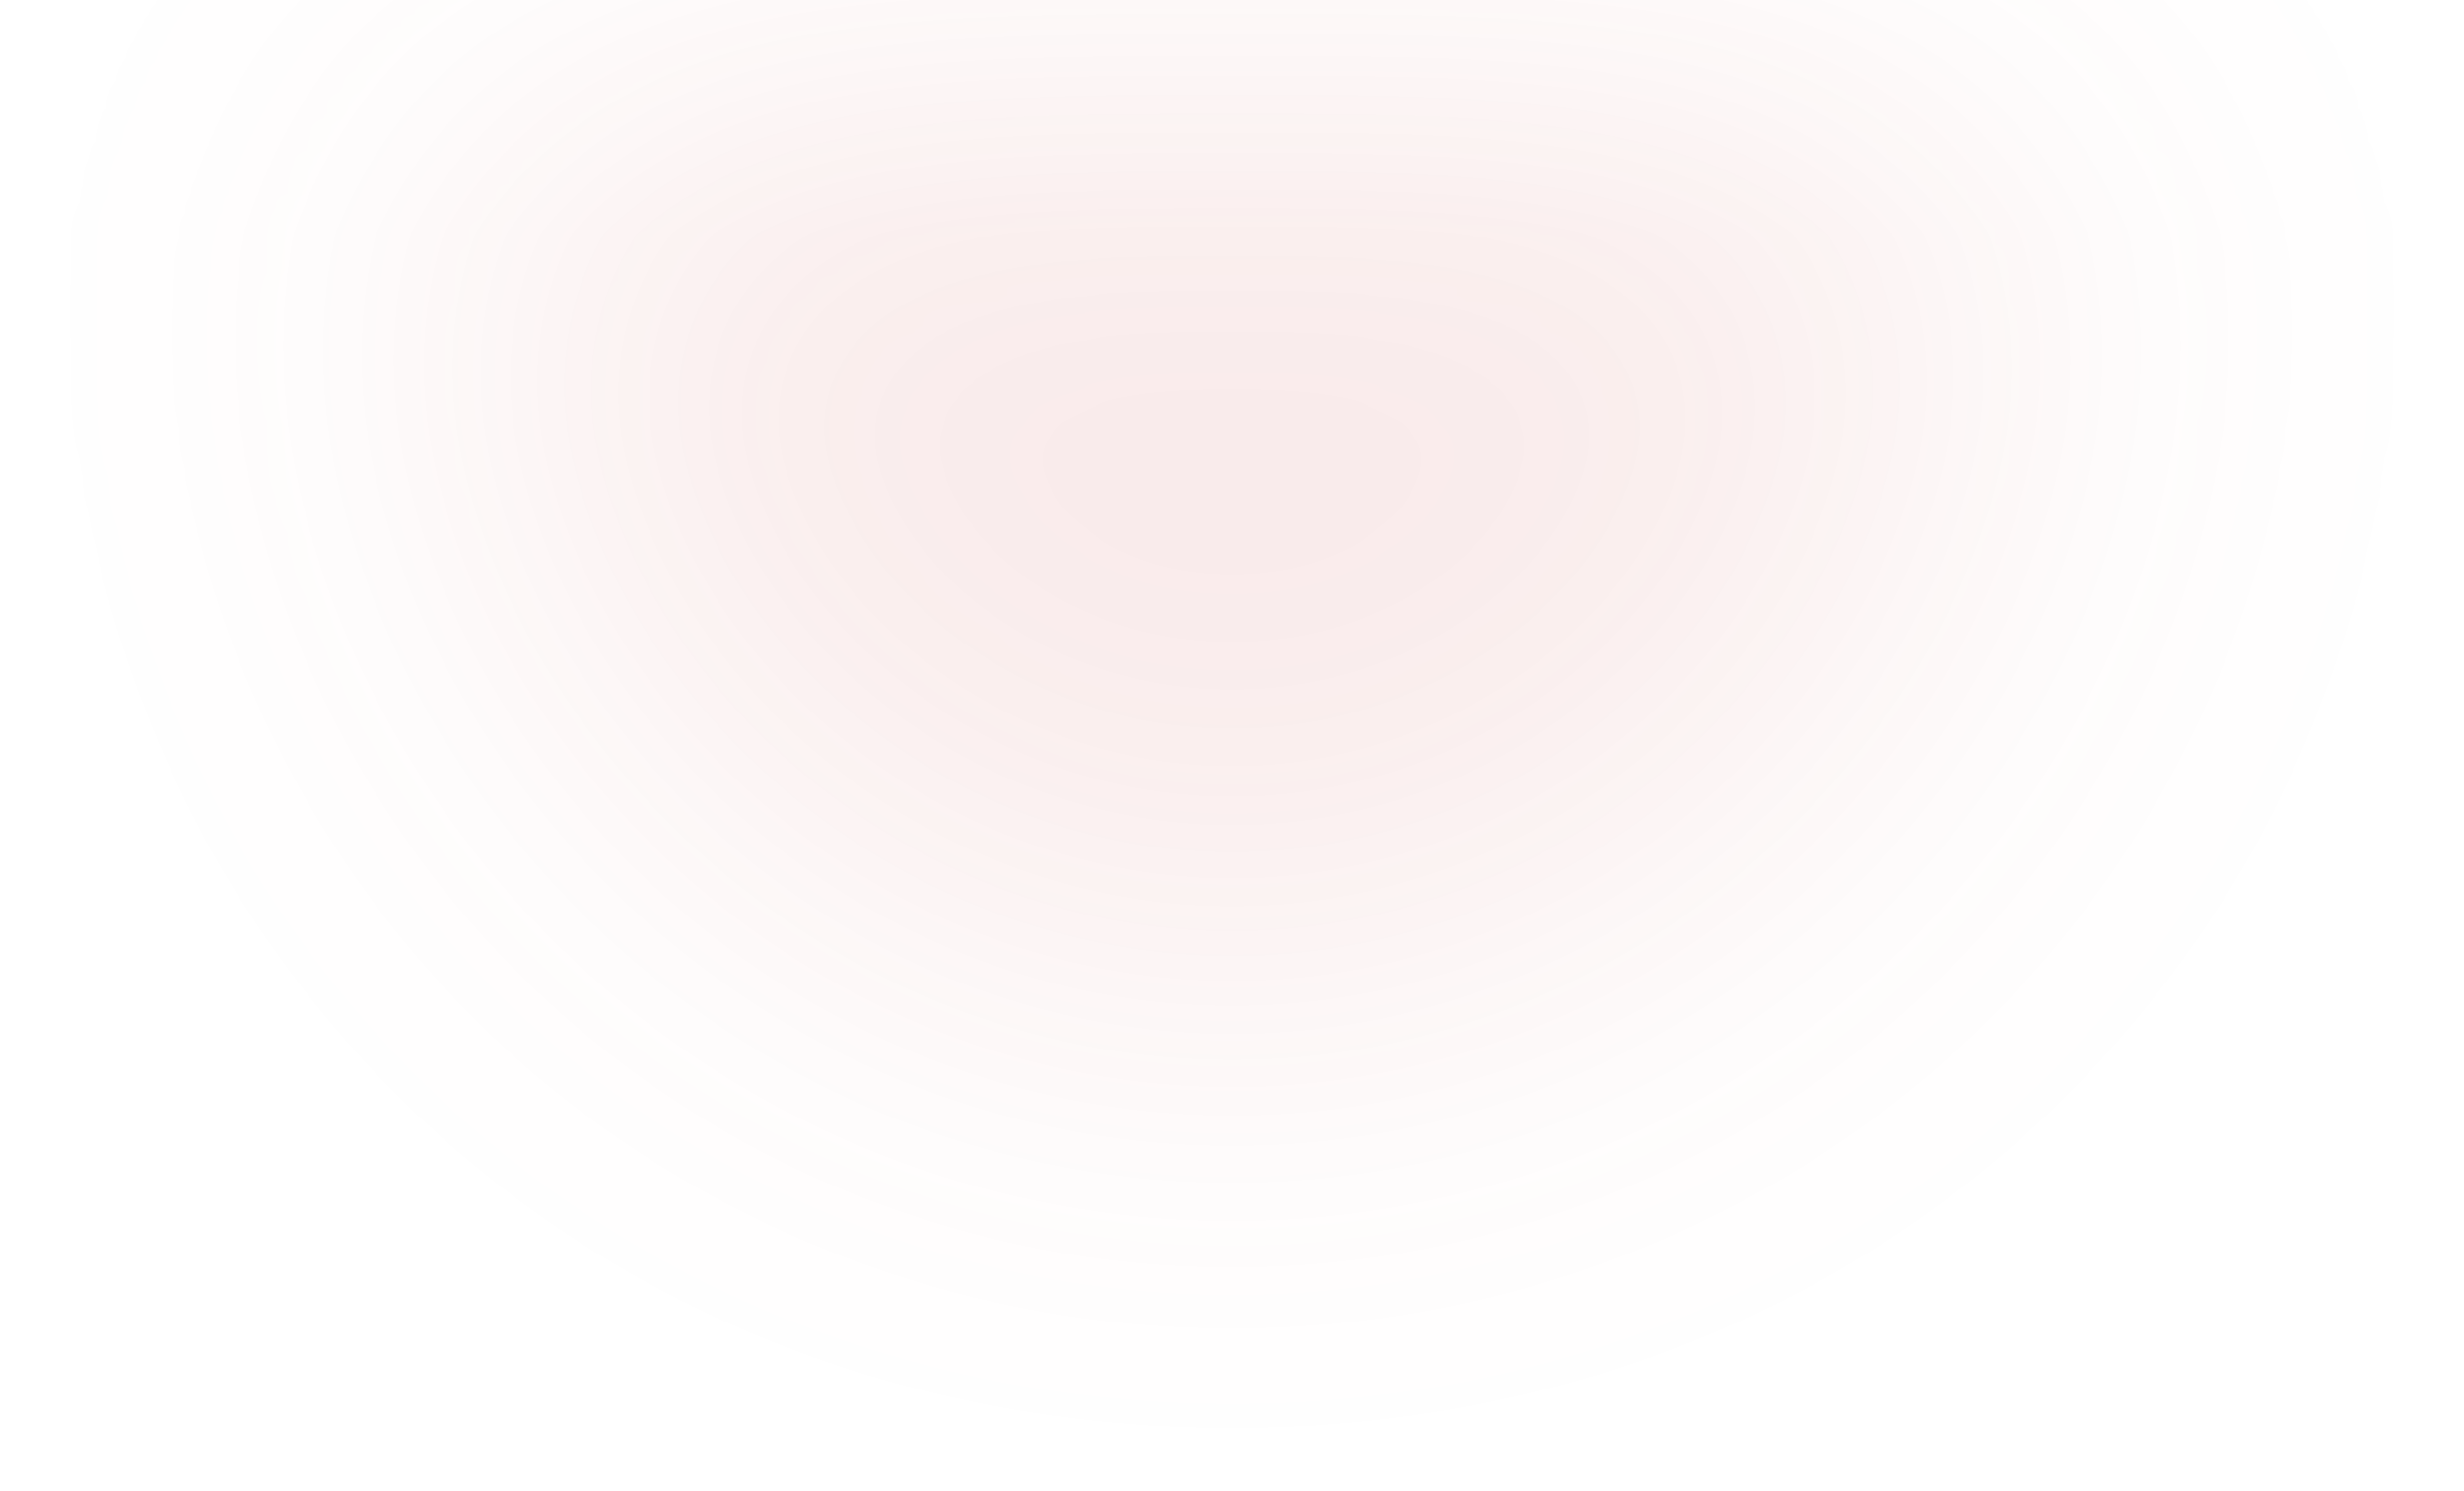
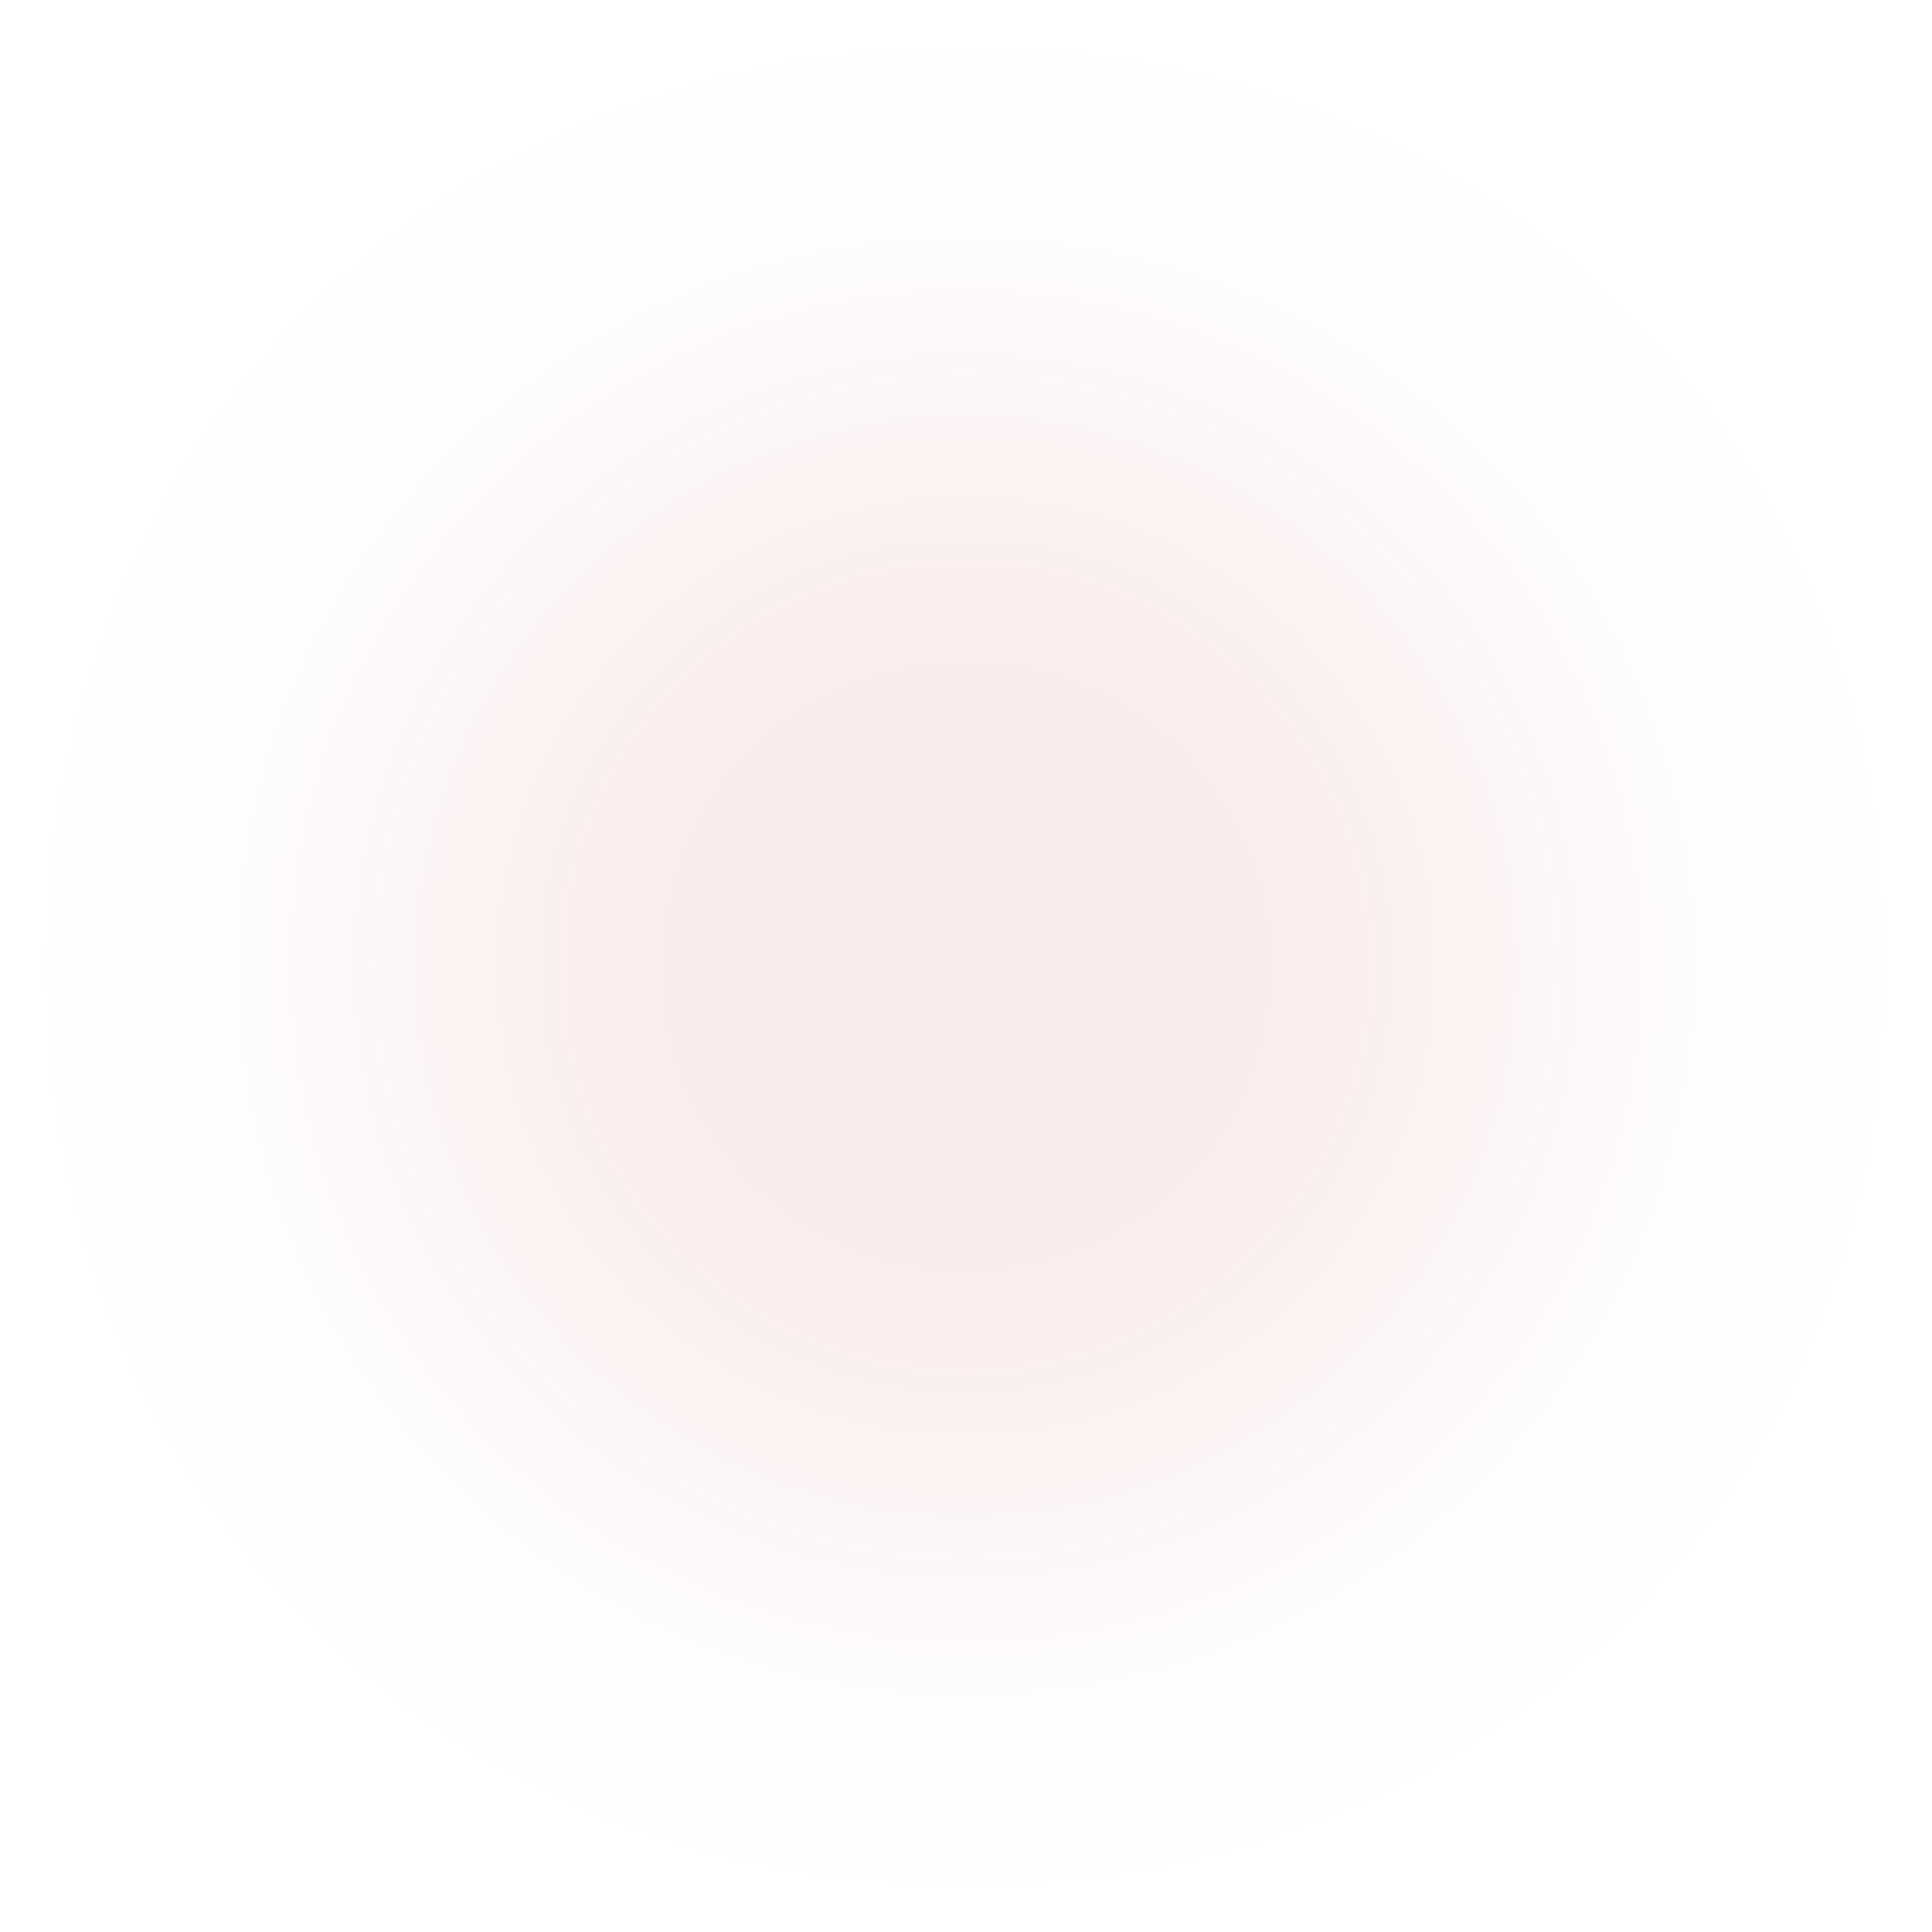
- <svg xmlns="http://www.w3.org/2000/svg" width="1493" height="903" viewBox="0 0 1493 903" fill="none">
-   <g opacity="0.1" filter="url(#filter0_f_7_440)">
-     <circle cx="746.5" cy="156.5" r="446.5" fill="#C02F2A" />
+ <svg xmlns="http://www.w3.org/2000/svg" width="1493" height="1493" viewBox="0 0 1493 1493" fill="none">
+   <g opacity="0.1" filter="url(#filter0_f_187_848)">
+     <circle cx="746.5" cy="746.5" r="446.5" fill="#C02F2A" />
  </g>
  <defs>
-     <filter id="filter0_f_7_440" x="0" y="-590" width="1493" height="1493" filterUnits="userSpaceOnUse" color-interpolation-filters="sRGB">
+     <filter id="filter0_f_187_848" x="0" y="0" width="1493" height="1493" filterUnits="userSpaceOnUse" color-interpolation-filters="sRGB">
      <feFlood flood-opacity="0" result="BackgroundImageFix" />
      <feBlend mode="normal" in="SourceGraphic" in2="BackgroundImageFix" result="shape" />
-       <feGaussianBlur stdDeviation="150" result="effect1_foregroundBlur_7_440" />
+       <feGaussianBlur stdDeviation="150" result="effect1_foregroundBlur_187_848" />
    </filter>
  </defs>
</svg>
